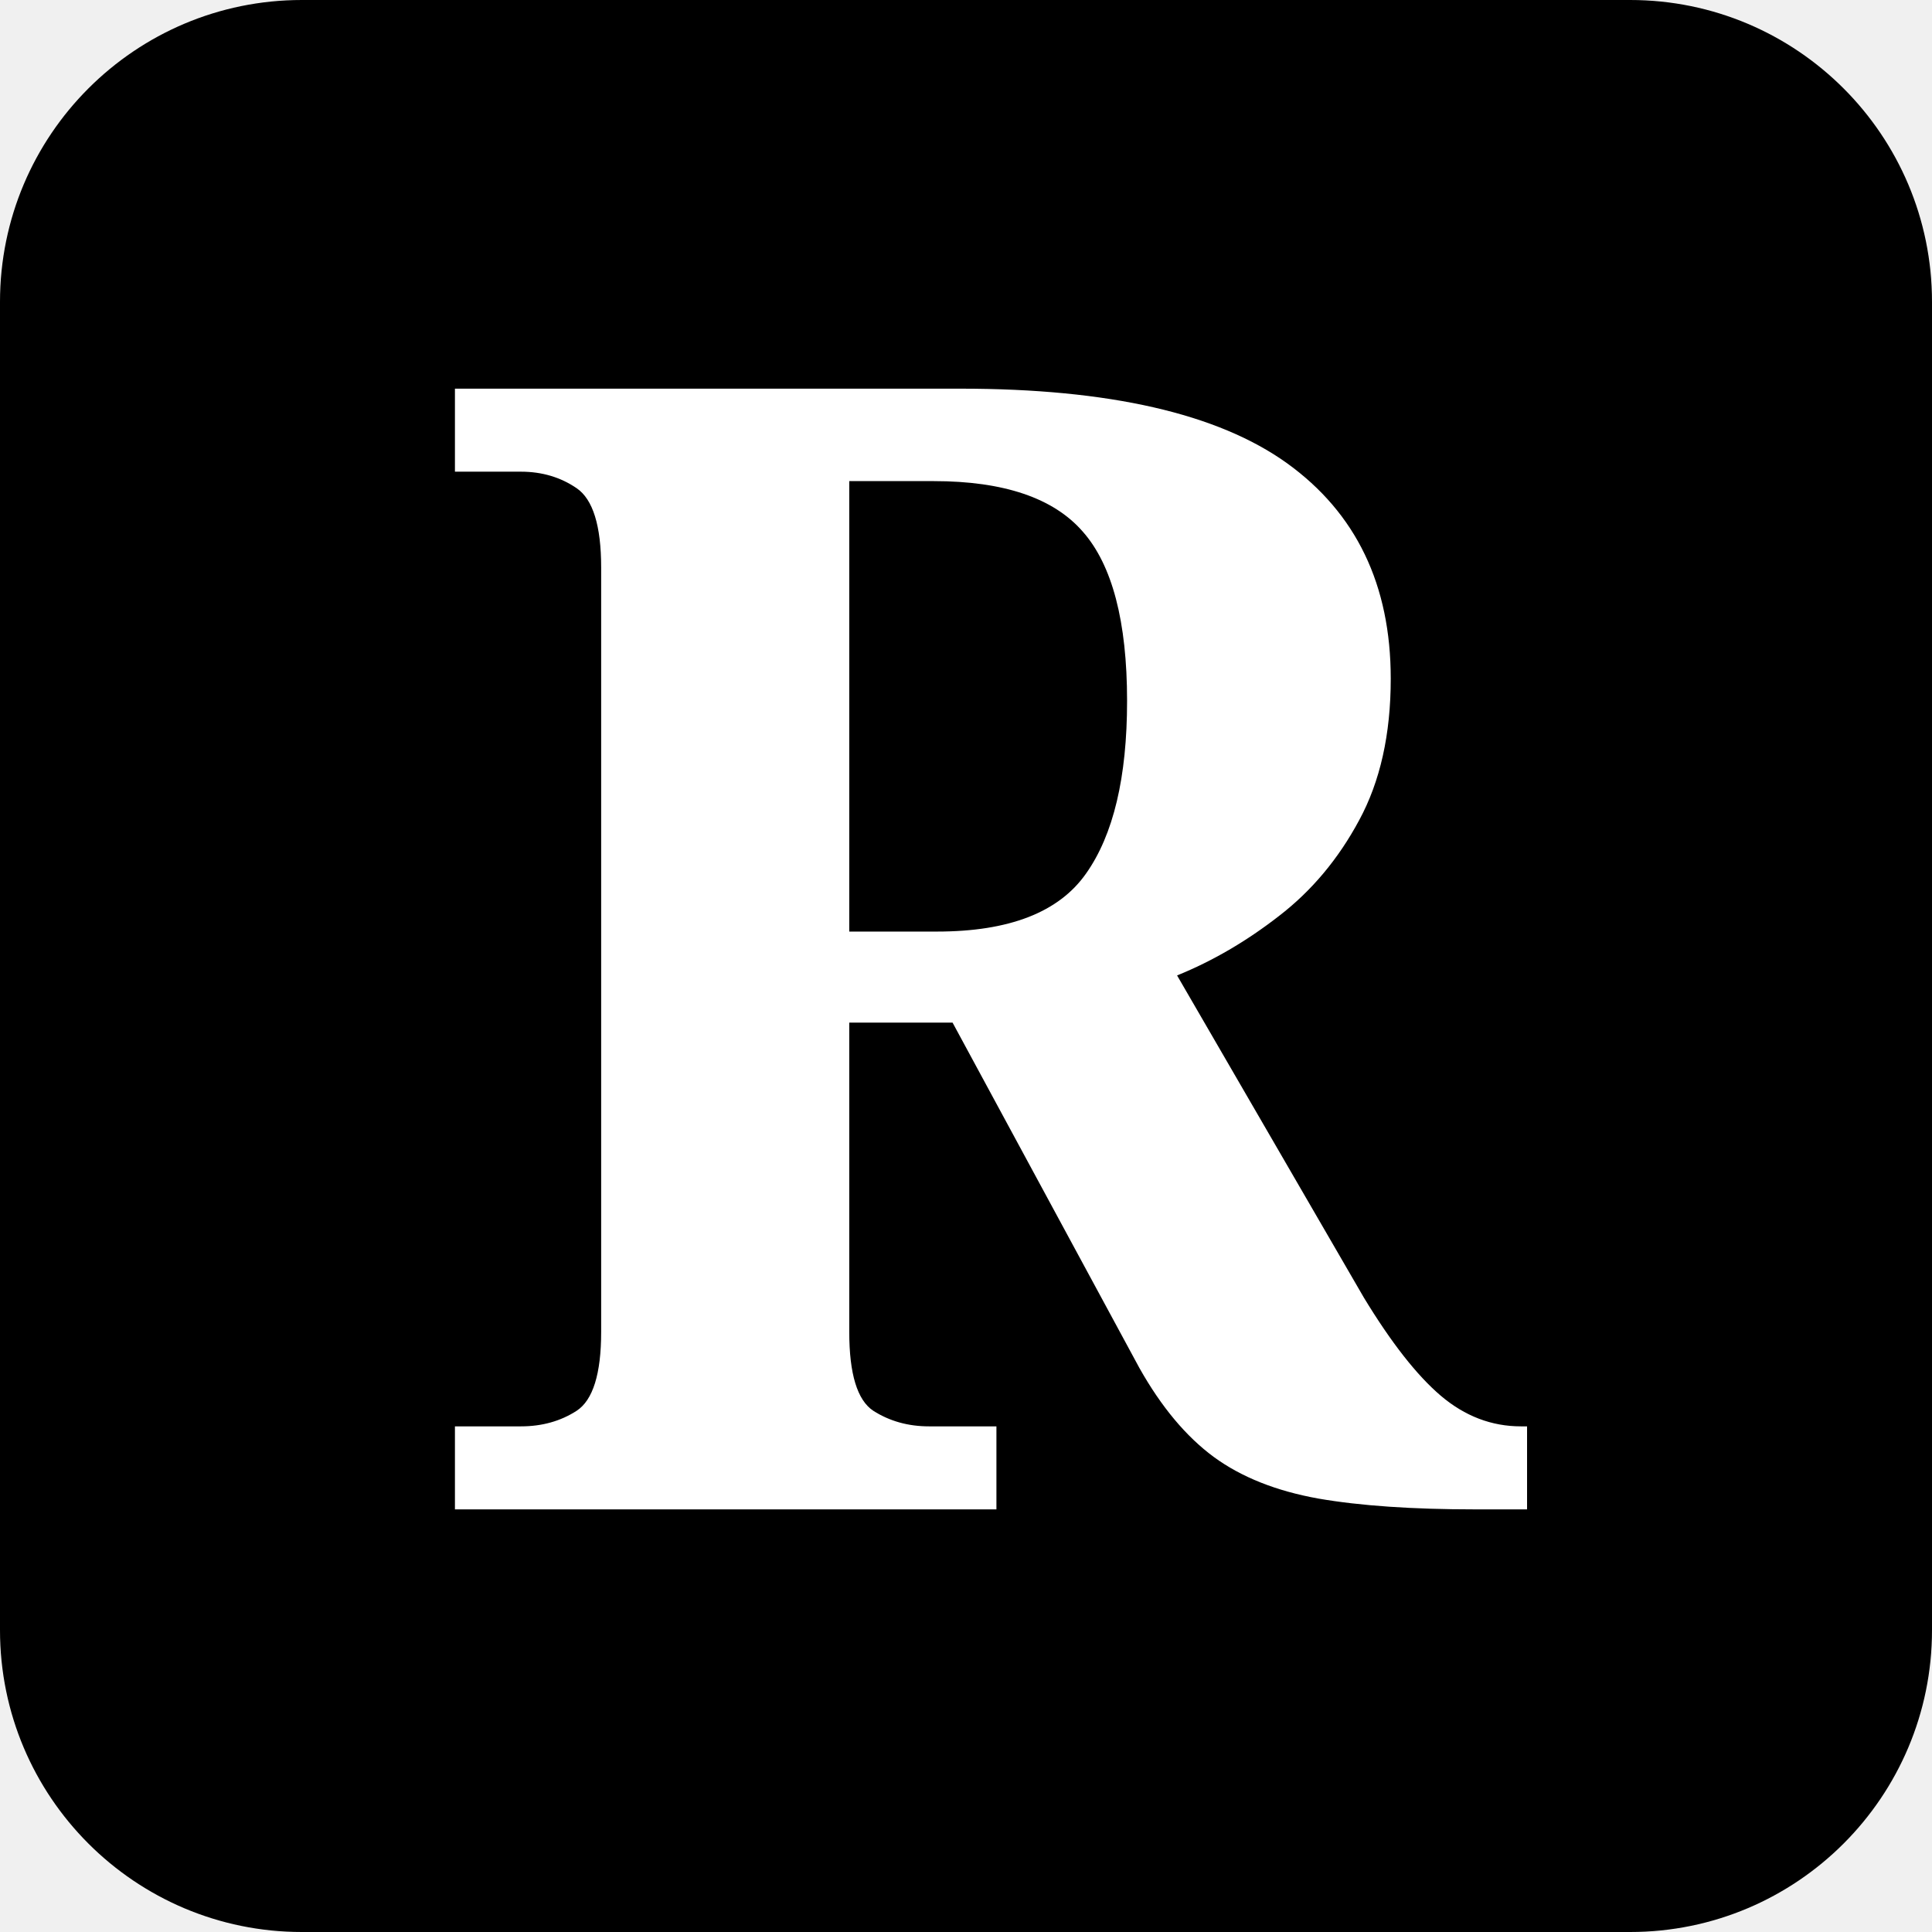
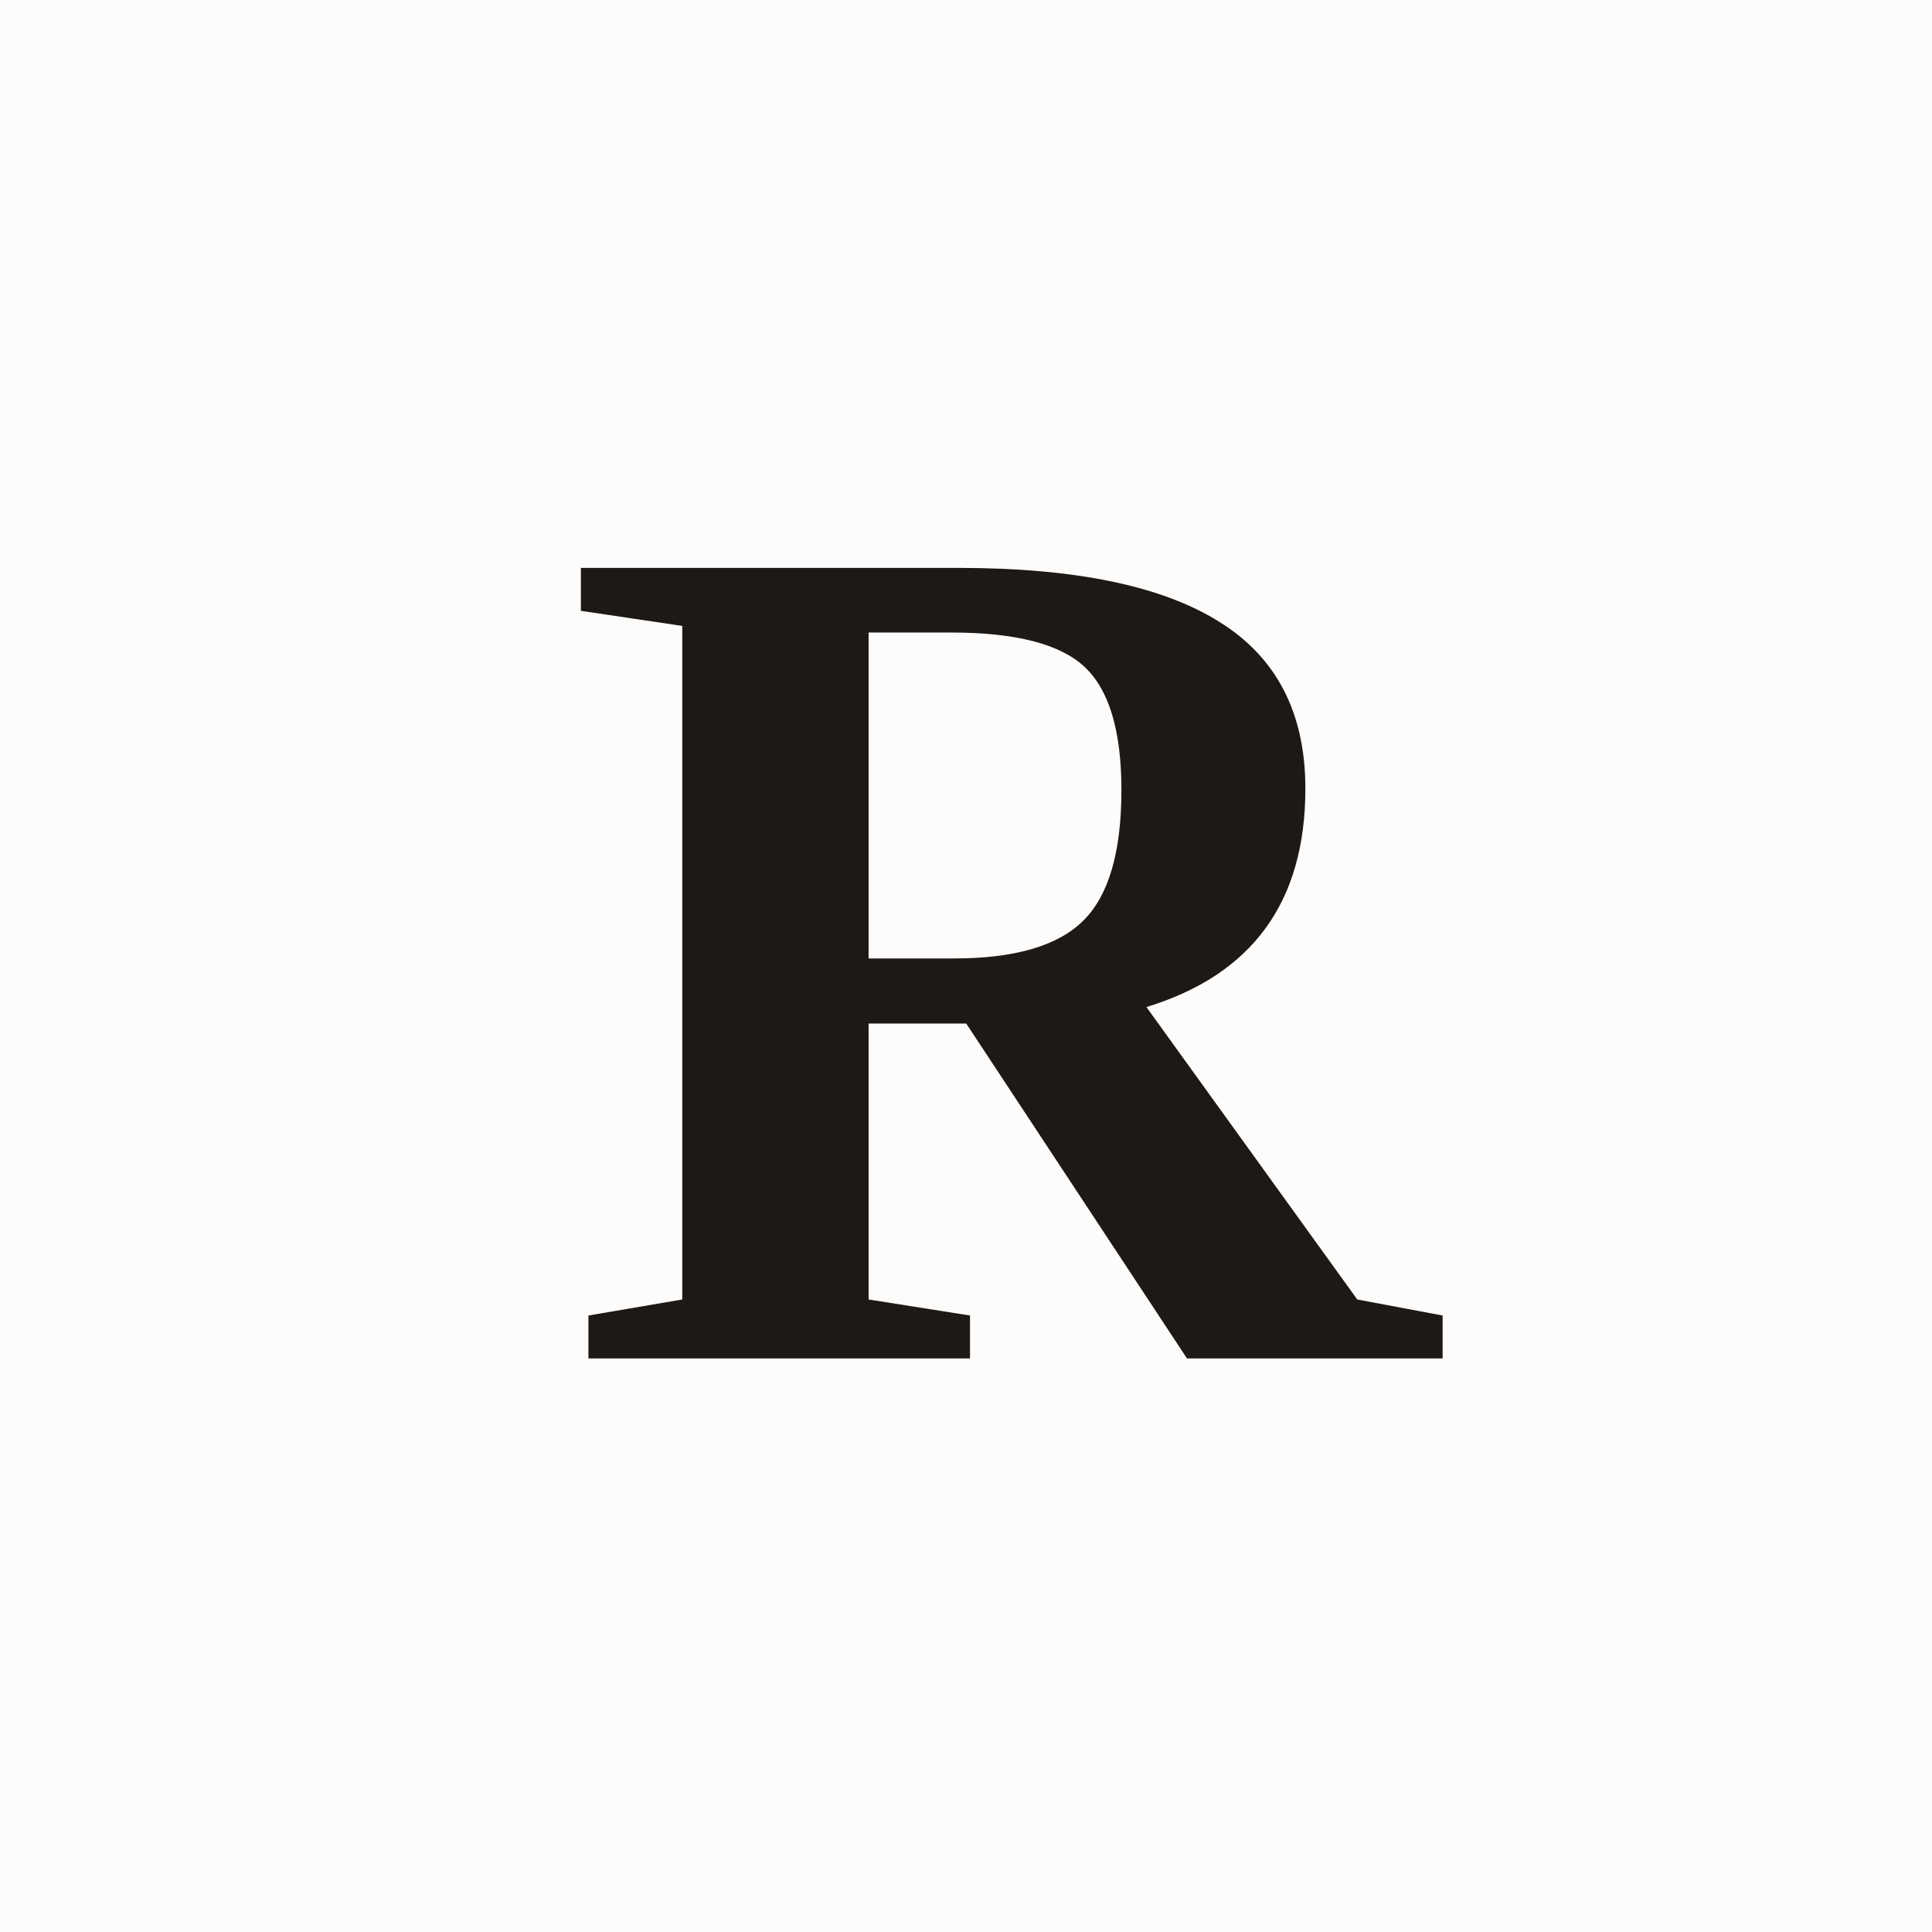
<svg xmlns="http://www.w3.org/2000/svg" viewBox="0 0 64 64">
-   <rect width="64" height="64" rx="10" fill="#000000" />
-   <text x="32" y="50" font-family="Georgia, serif" font-size="52" font-weight="700" fill="#ffffff" text-anchor="middle">R</text>
+   <rect width="64" height="64" fill="#fdfcfa" />
+   <text x="33" y="45" font-family="Georgia, 'Times New Roman', serif" font-size="40" font-weight="600" fill="#1c1917" text-anchor="middle">R</text>
</svg>
